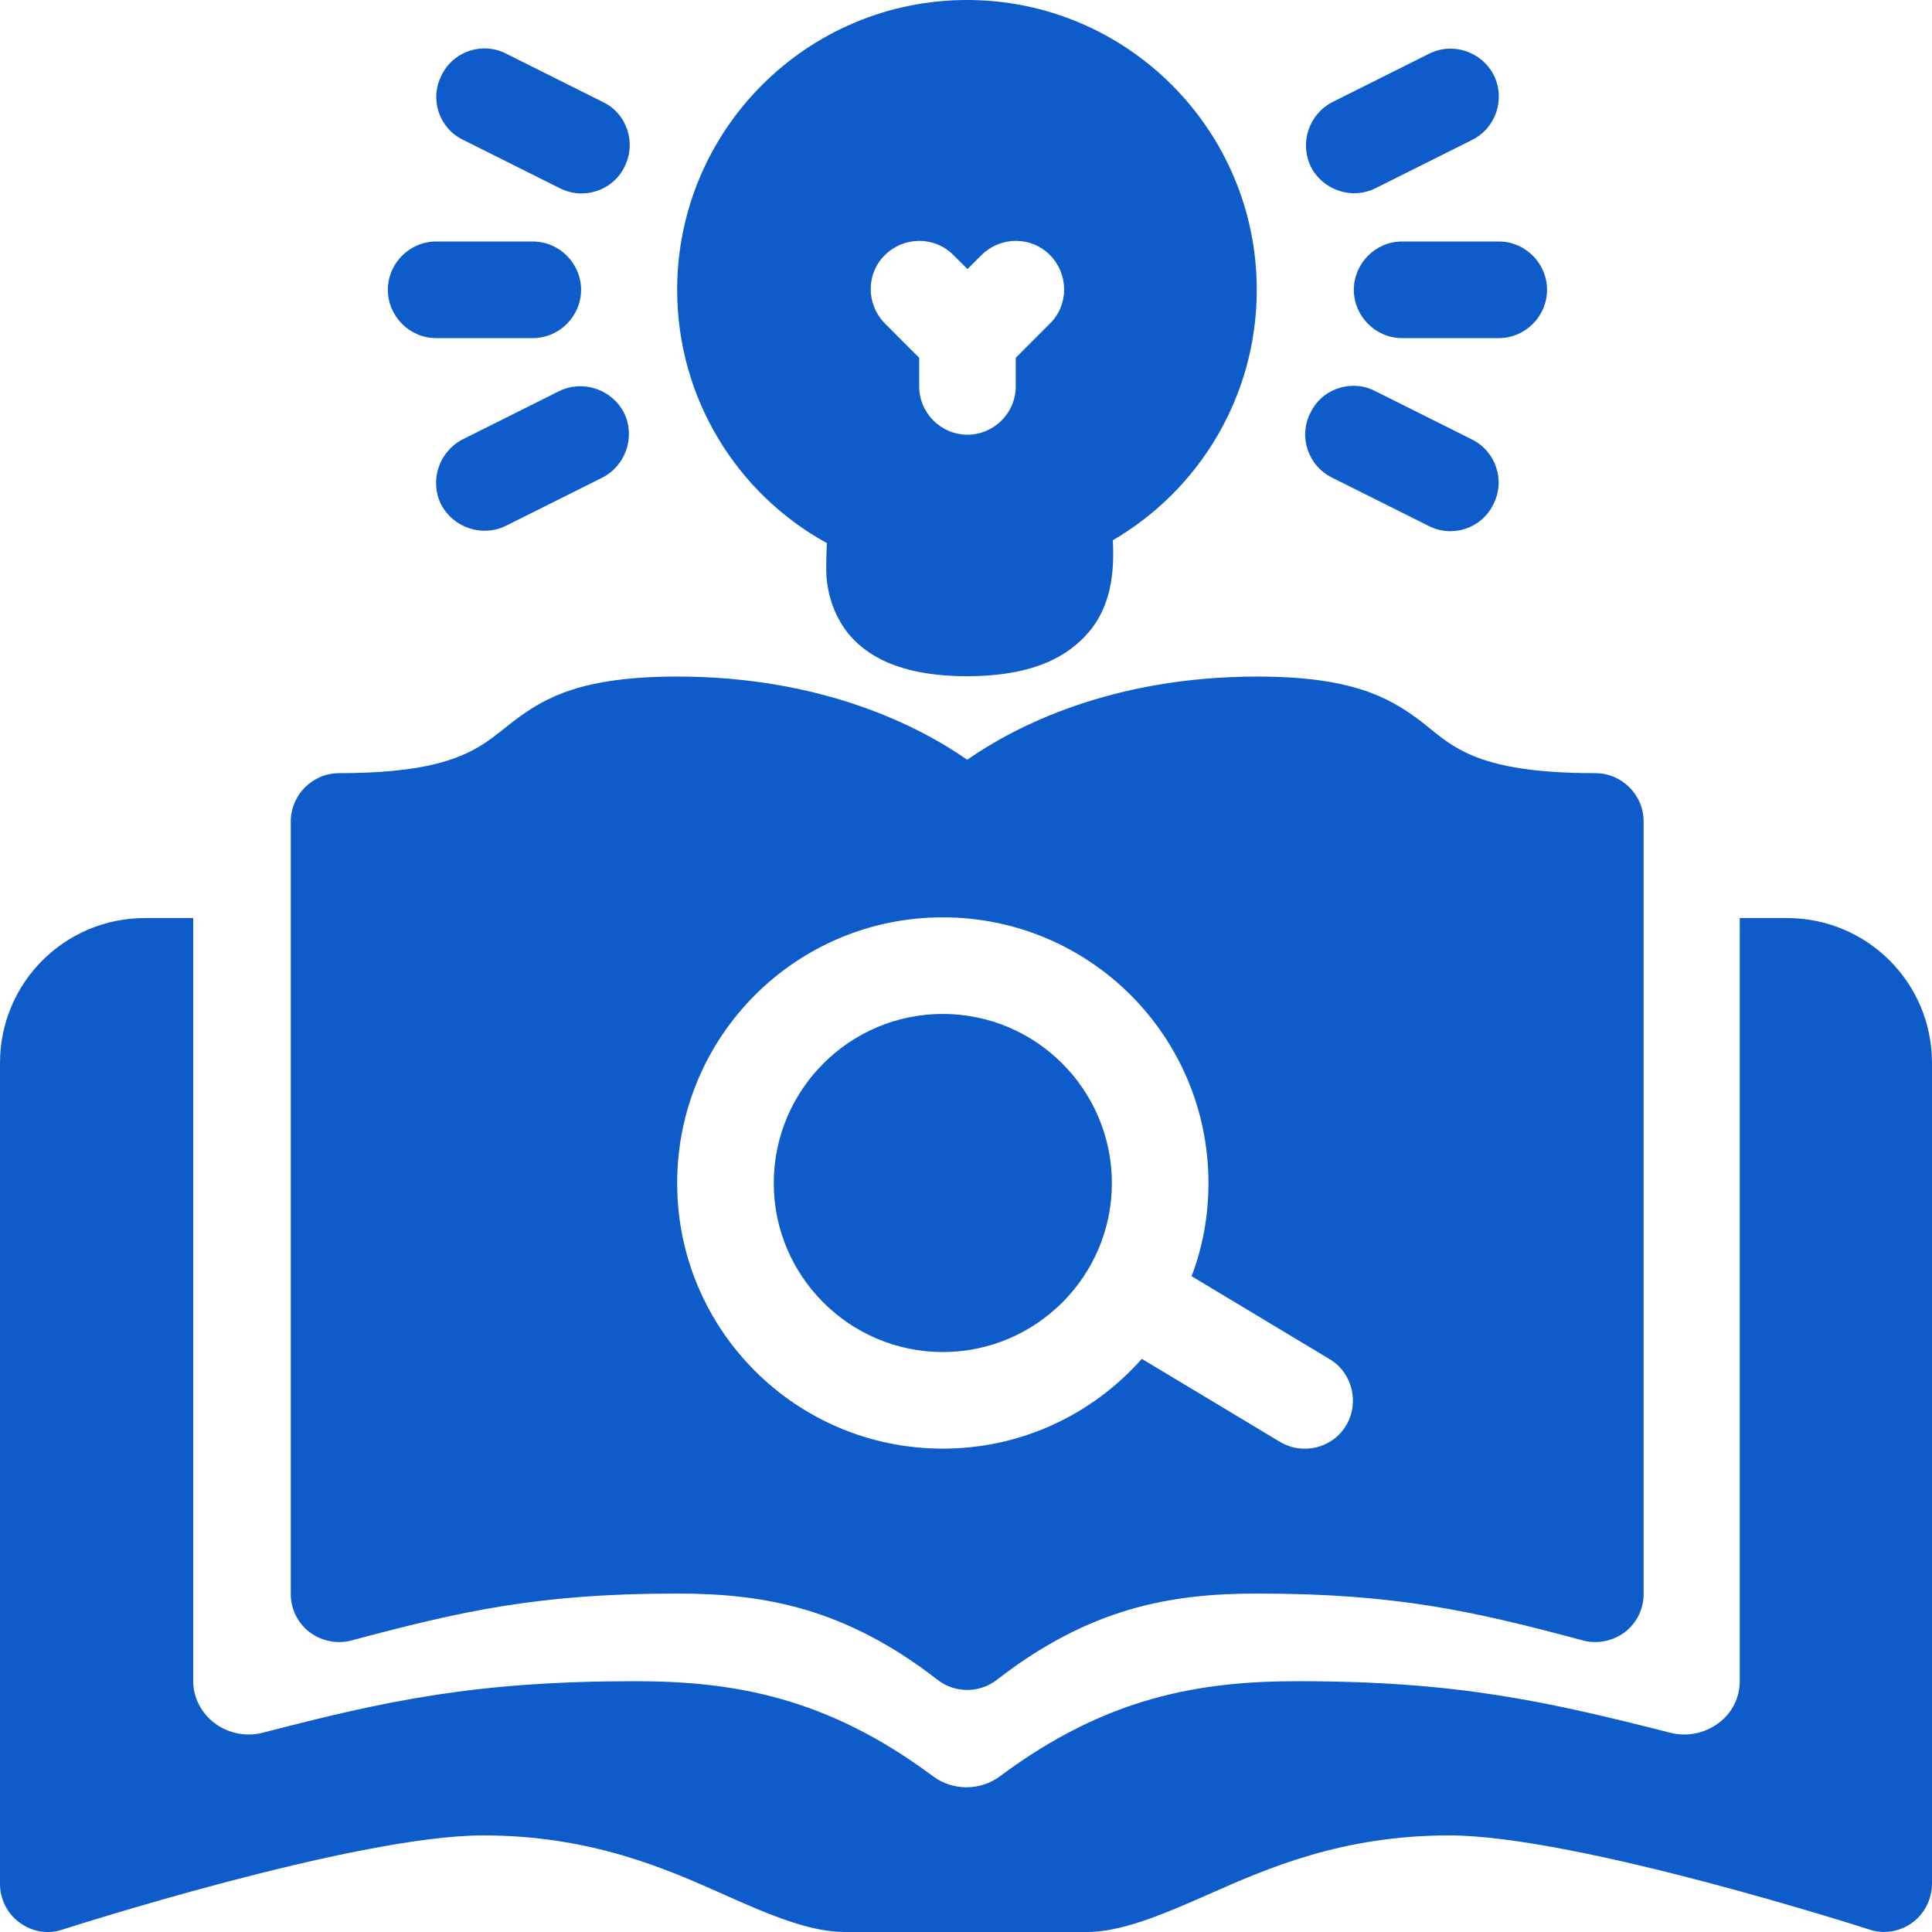
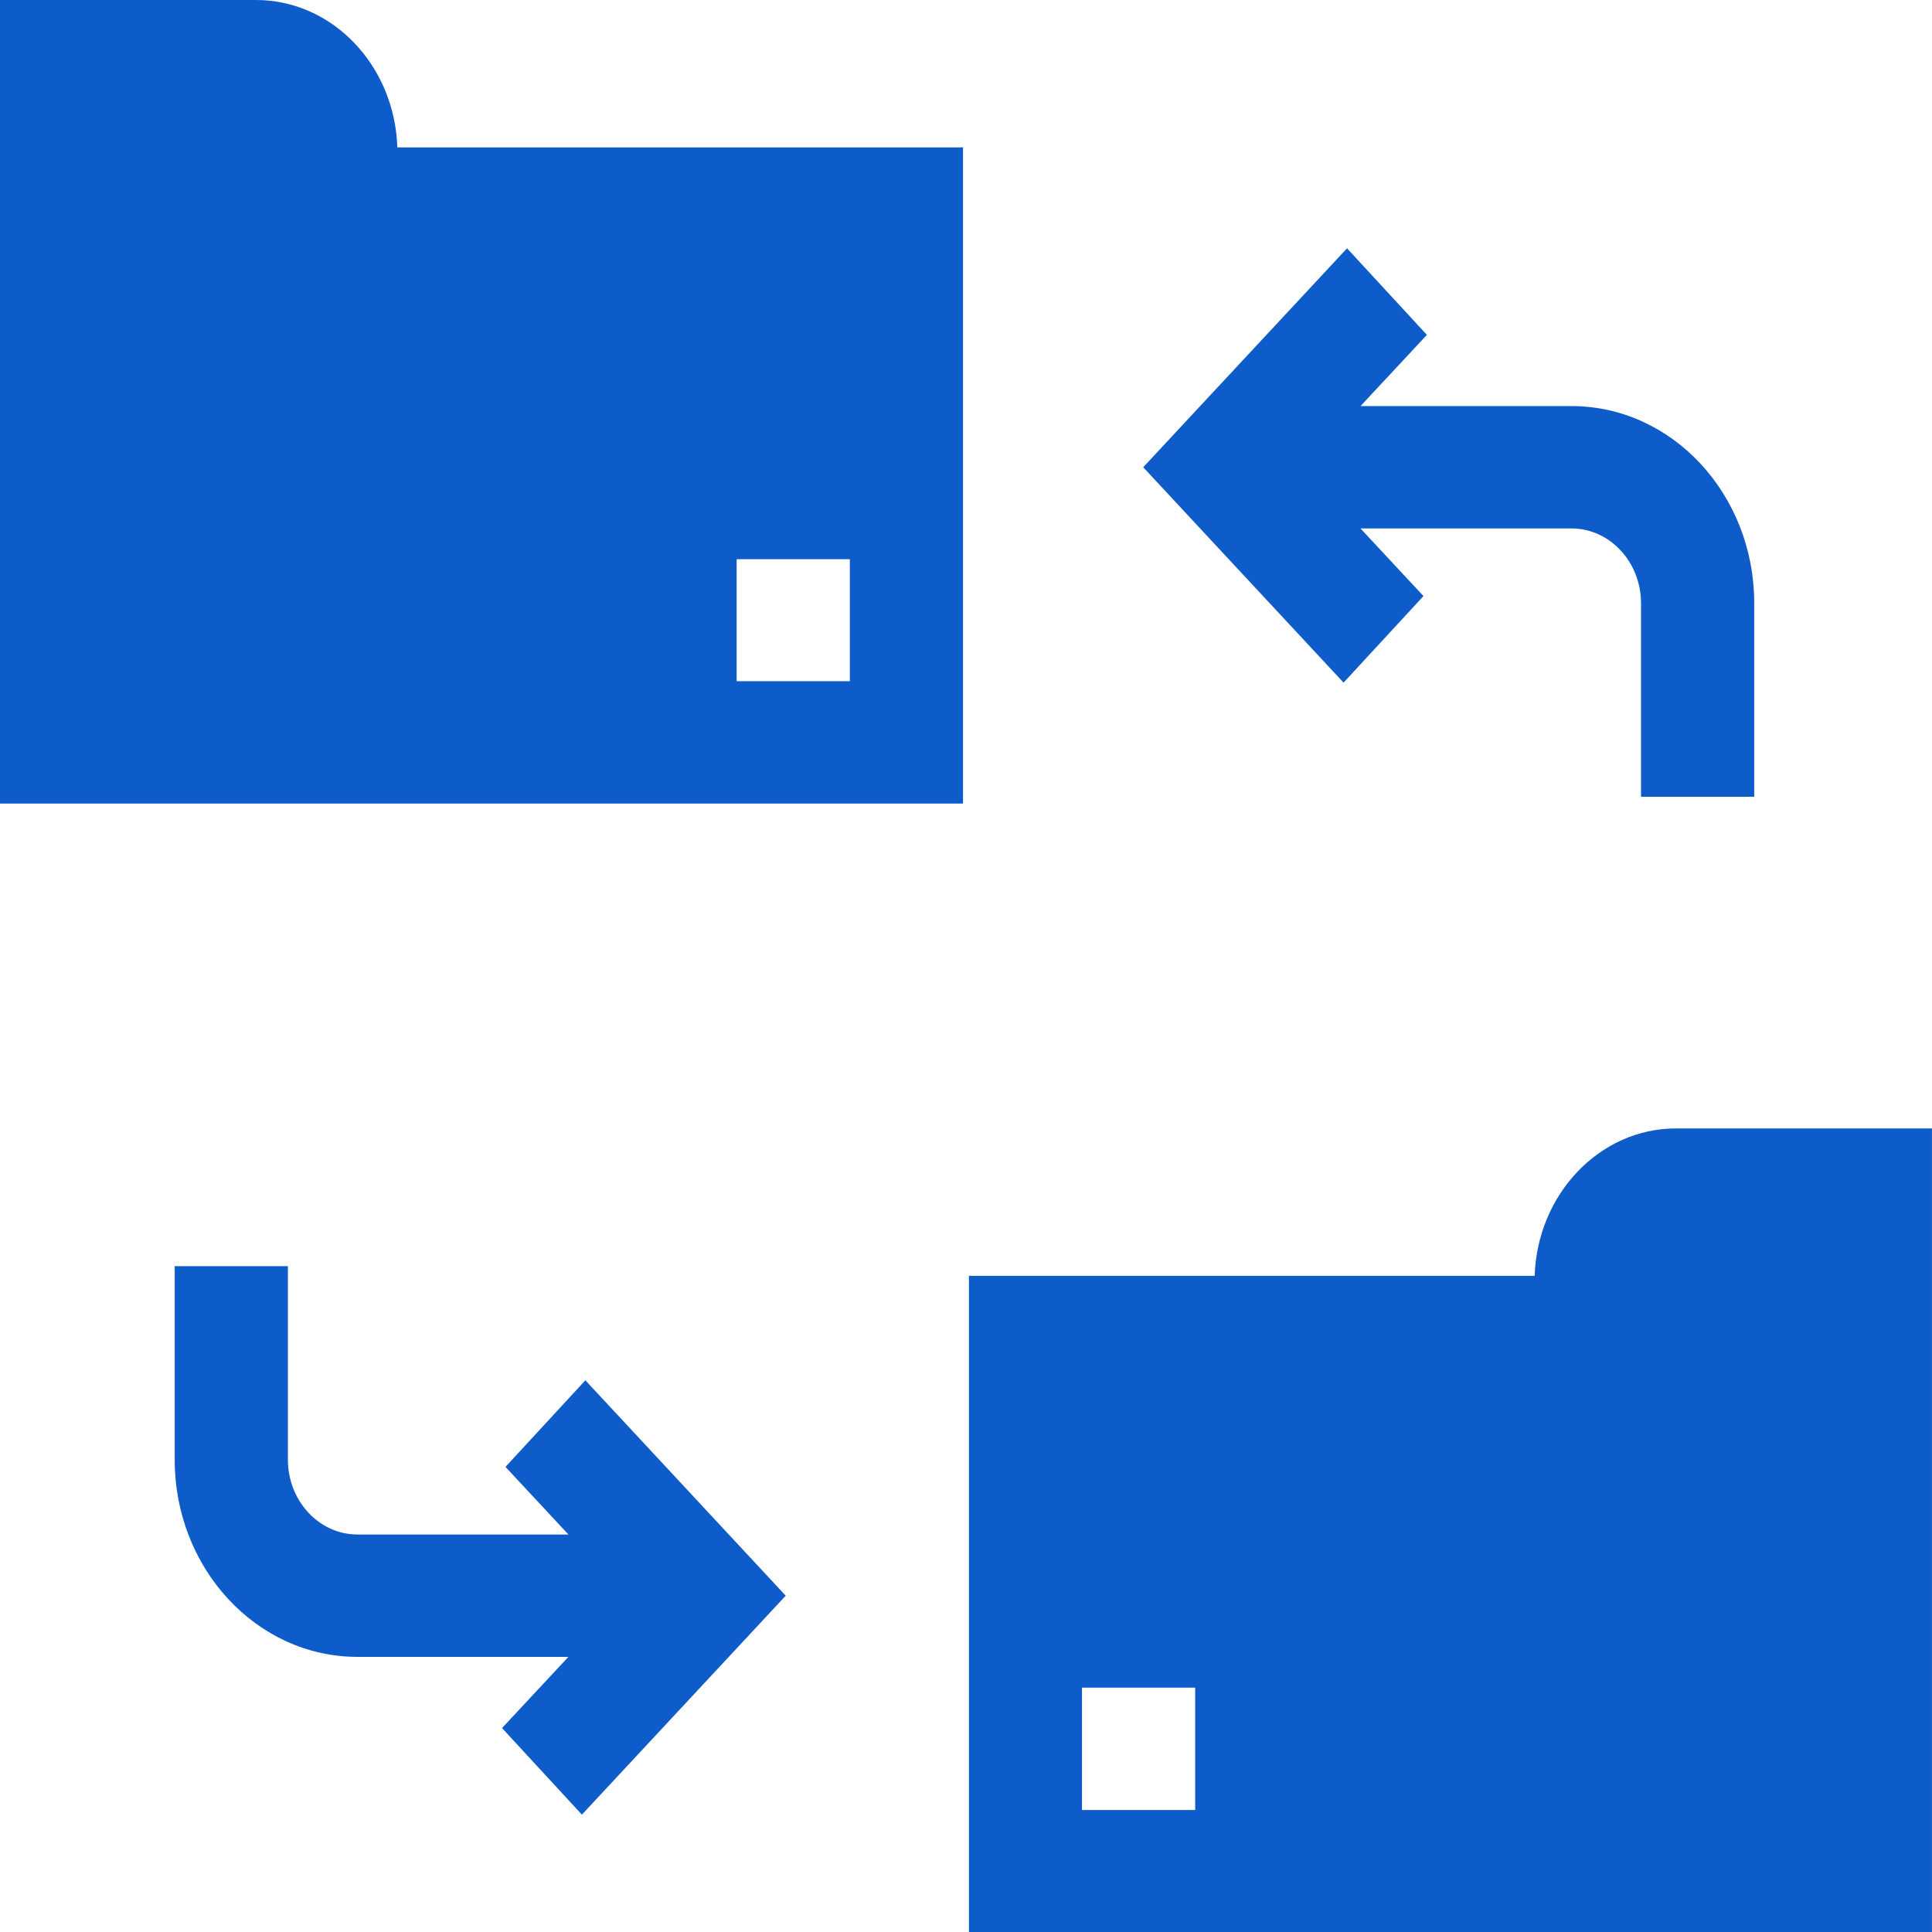
<svg xmlns="http://www.w3.org/2000/svg" width="54" height="54" viewBox="0 0 54 54" fill="none">
-   <path fill-rule="evenodd" clip-rule="evenodd" d="M48.627 25.66V46.99C48.627 47.45 48.411 47.89 48.02 48.17C47.641 48.45 47.142 48.55 46.683 48.43C43.214 47.55 40.743 46.99 36.275 46.99C33.507 46.99 30.915 47.44 27.959 49.64C27.405 50.06 26.622 50.06 26.069 49.64C23.112 47.44 20.52 46.99 17.753 46.99C13.297 46.99 10.814 47.53 7.344 48.43C6.885 48.55 6.386 48.45 6.008 48.17C5.63 47.89 5.4 47.45 5.4 46.99V25.66H4.05C1.809 25.66 0 27.47 0 29.71V52.65C0 53.08 0.202 53.49 0.553 53.74C0.904 54 1.35 54.07 1.755 53.93C1.755 53.93 9.909 51.3 13.5 51.3C16.497 51.3 18.59 52.22 20.183 52.93C21.56 53.55 22.653 54 23.625 54H30.375C31.333 54 32.441 53.54 33.818 52.93C35.424 52.22 37.517 51.3 40.5 51.3C44.091 51.3 52.245 53.93 52.245 53.93C52.65 54.07 53.109 53.99 53.447 53.74C53.784 53.5 54 53.08 54 52.65V29.71C54 27.47 52.191 25.66 49.95 25.66H48.6H48.627ZM27.027 21.23C25.704 20.31 23.004 18.91 18.927 18.91C16.281 18.91 15.242 19.49 14.405 20.12C13.514 20.78 12.946 21.61 9.477 21.61C8.734 21.61 8.127 22.22 8.127 22.96V44.55C8.127 44.97 8.316 45.36 8.654 45.62C8.991 45.87 9.423 45.96 9.828 45.85C12.866 45.04 15.026 44.54 18.927 44.54C21.357 44.54 23.611 44.94 26.204 46.95C26.69 47.33 27.378 47.33 27.864 46.95C30.456 44.94 32.711 44.54 35.141 44.54C39.042 44.54 41.215 45.04 44.24 45.85C44.645 45.96 45.076 45.87 45.414 45.62C45.751 45.36 45.94 44.97 45.94 44.55V22.96C45.94 22.22 45.333 21.61 44.59 21.61C41.121 21.61 40.554 20.8 39.663 20.12C38.813 19.49 37.773 18.91 35.141 18.91C31.064 18.91 28.364 20.31 27.041 21.23H27.027ZM33.305 35.67C33.615 34.86 33.777 33.98 33.777 33.07C33.777 28.96 30.456 25.64 26.352 25.64C22.248 25.64 18.927 28.96 18.927 33.07C18.927 37.17 22.248 40.49 26.352 40.49C28.566 40.49 30.551 39.52 31.914 37.98L35.775 40.3C36.41 40.68 37.247 40.48 37.625 39.84C38.003 39.21 37.8 38.37 37.166 37.99L33.305 35.67ZM26.352 28.34C28.958 28.34 31.077 30.46 31.077 33.07C31.077 35.67 28.958 37.79 26.352 37.79C23.747 37.79 21.627 35.67 21.627 33.07C21.627 30.46 23.747 28.34 26.352 28.34ZM23.112 15.18C23.099 15.47 23.085 15.83 23.099 16.09C23.139 16.65 23.315 17.19 23.679 17.67C24.165 18.29 25.097 18.9 27.027 18.9C28.958 18.9 29.889 18.3 30.429 17.67C31.091 16.9 31.145 15.89 31.104 15.1C33.507 13.7 35.127 11.09 35.127 8.1C35.127 3.63 31.496 0 27.027 0C22.559 0 18.927 3.63 18.927 8.1C18.927 11.15 20.615 13.81 23.112 15.18ZM37.233 13.35L39.933 14.7C40.595 15.04 41.418 14.77 41.742 14.09C42.08 13.43 41.81 12.61 41.135 12.28L38.435 10.93C37.773 10.59 36.95 10.86 36.626 11.54C36.288 12.2 36.558 13.02 37.233 13.35ZM15.633 10.93L12.933 12.28C12.271 12.62 12.001 13.43 12.325 14.09C12.663 14.75 13.473 15.02 14.134 14.7L16.835 13.35C17.496 13.01 17.766 12.2 17.442 11.54C17.104 10.88 16.295 10.61 15.633 10.93ZM28.391 10L29.349 9.04C29.875 8.52 29.875 7.67 29.349 7.13C28.823 6.6 27.972 6.6 27.432 7.13L27.041 7.52L26.649 7.13C26.122 6.6 25.272 6.6 24.732 7.13C24.205 7.65 24.205 8.5 24.732 9.04L25.691 10V10.8C25.691 11.54 26.298 12.15 27.041 12.15C27.783 12.15 28.391 11.54 28.391 10.8V10ZM39.19 9.45H41.89C42.633 9.45 43.24 8.84 43.24 8.1C43.24 7.36 42.633 6.75 41.89 6.75H39.19C38.448 6.75 37.84 7.36 37.84 8.1C37.84 8.84 38.448 9.45 39.19 9.45ZM14.891 6.75H12.191C11.448 6.75 10.841 7.36 10.841 8.1C10.841 8.84 11.448 9.45 12.191 9.45H14.891C15.633 9.45 16.241 8.84 16.241 8.1C16.241 7.36 15.633 6.75 14.891 6.75ZM16.848 2.85L14.148 1.5C13.486 1.16 12.663 1.43 12.339 2.11C12.001 2.77 12.272 3.59 12.947 3.91L15.647 5.26C16.308 5.6 17.132 5.33 17.456 4.66C17.793 3.99 17.523 3.17 16.848 2.85ZM38.448 5.26L41.148 3.91C41.81 3.58 42.08 2.77 41.756 2.11C41.418 1.44 40.608 1.17 39.947 1.5L37.247 2.85C36.585 3.19 36.315 3.99 36.639 4.66C36.977 5.32 37.786 5.59 38.448 5.26Z" fill="#0E5BCA" />
+   <path d="M39.786 16.66L38.026 14.77H43.924C44.995 14.77 45.867 15.71 45.867 16.86V22.27H49.031V16.86C49.031 13.82 46.74 11.35 43.924 11.35H38.027L39.882 9.36L37.65 6.94L31.953 13.06L37.553 19.08L39.786 16.66Z" fill="#0E5BCA" />
+   <path d="M14.128 41L15.888 42.89H9.99C8.919 42.89 8.047 41.95 8.047 40.8V35.39H4.883V40.8C4.883 43.84 7.174 46.31 9.99 46.31H15.887L14.032 48.3L16.264 50.72L21.961 44.6L16.361 38.58L14.128 41Z" fill="#0E5BCA" />
+   <path d="M7.154 0H0V22.46H26.917V4.12H11.106C11.032 1.83 9.292 0 7.154 0ZM20.589 15.63H23.753V19.04H20.589V15.63Z" fill="#0E5BCA" />
+   <path d="M46.845 31.54C44.708 31.54 42.967 33.38 42.894 35.66H27.082V54H53.999V31.54H46.845ZM33.406 50.59H30.242V47.17H33.406V50.59Z" fill="#0E5BCA" />
</svg>
